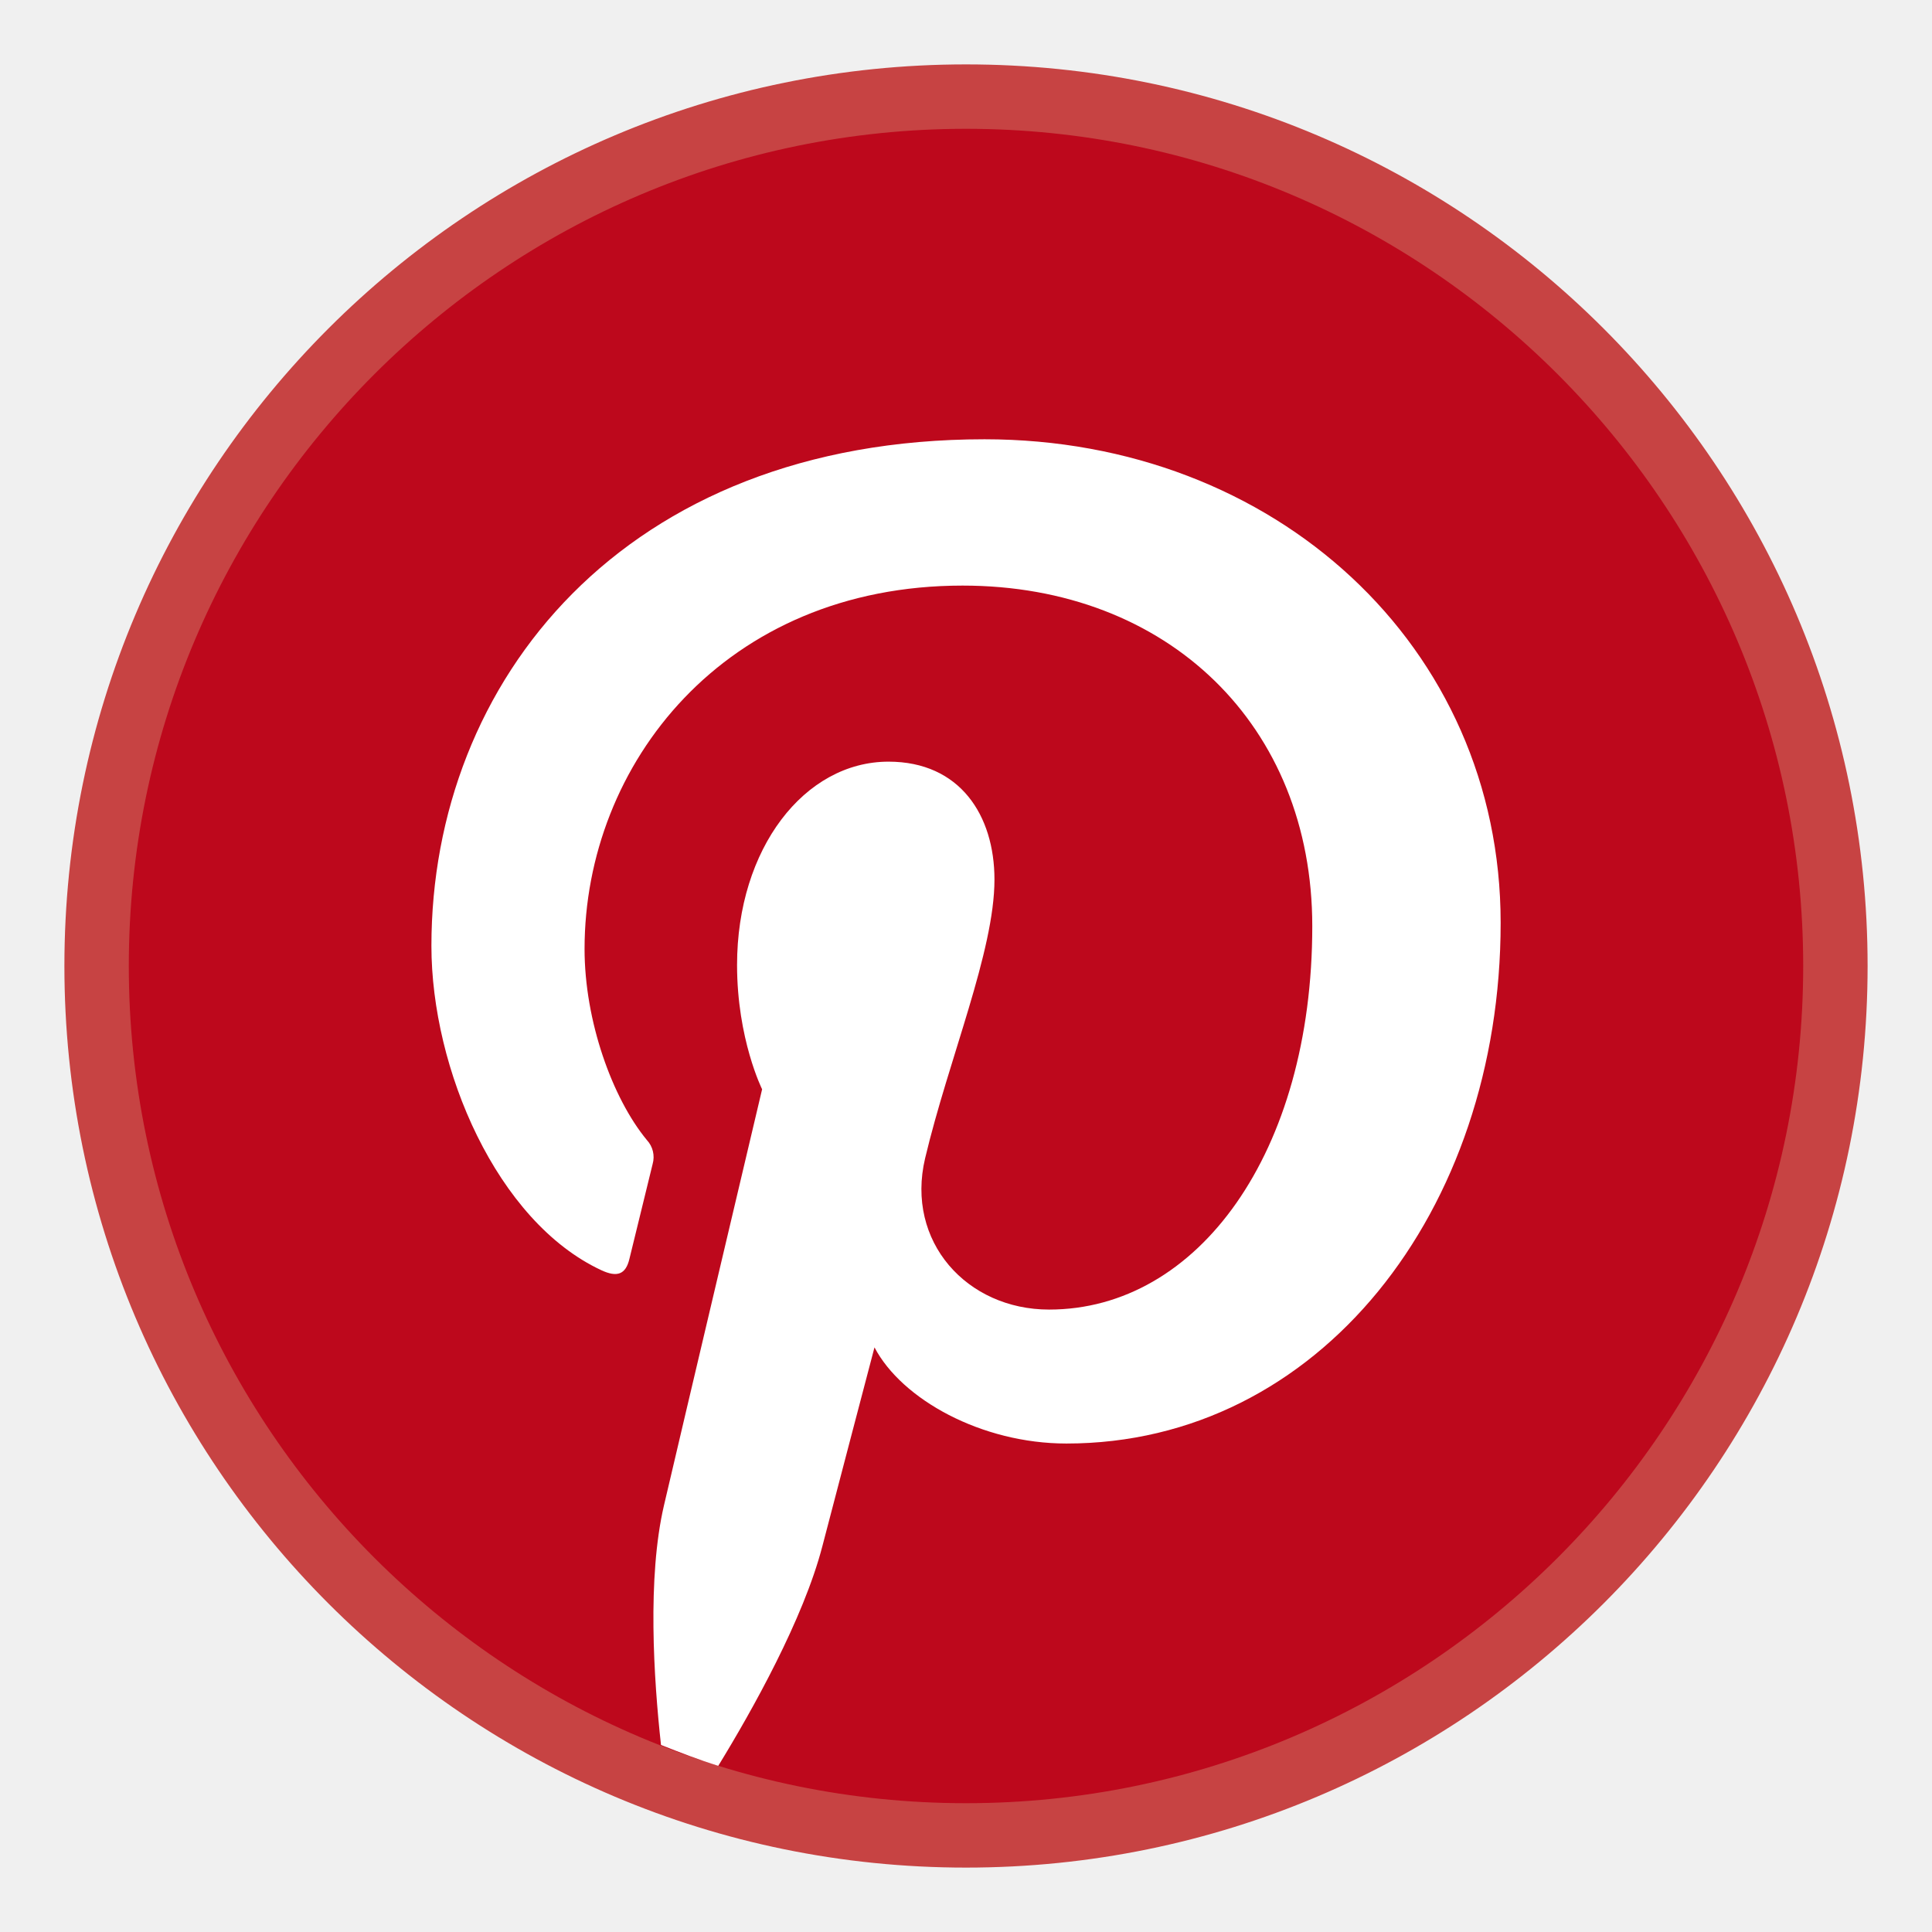
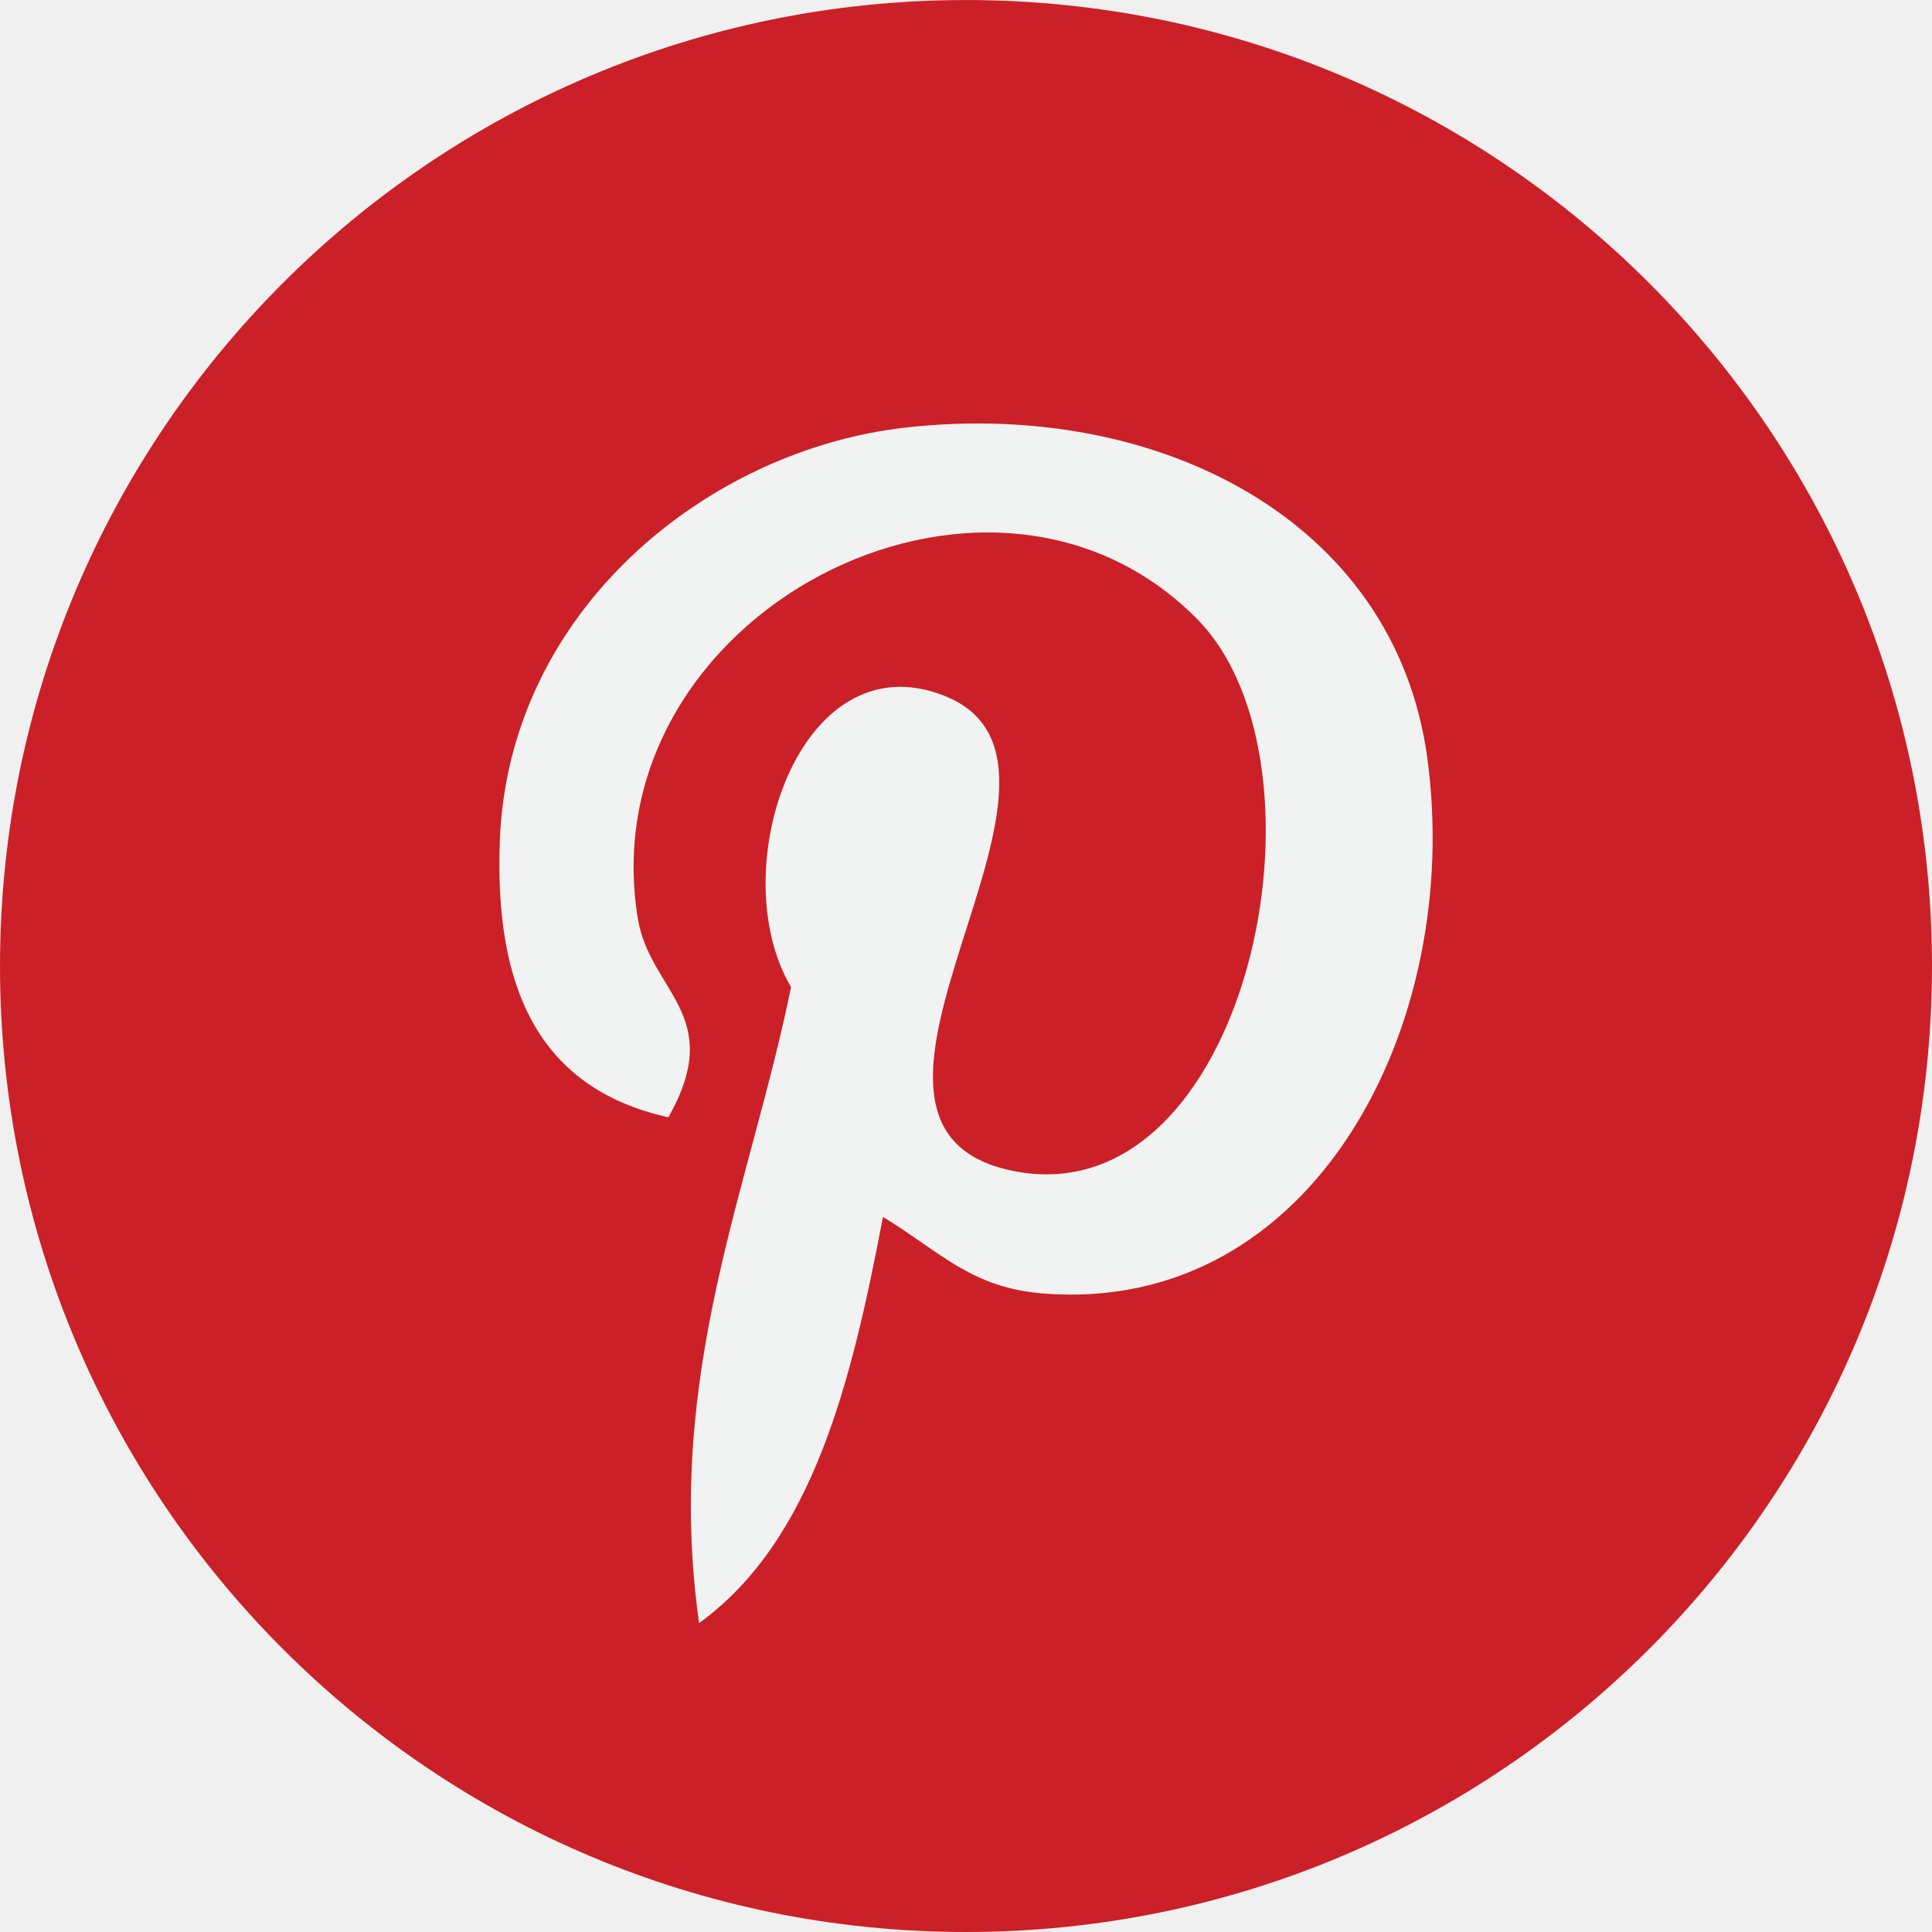
- <svg xmlns="http://www.w3.org/2000/svg" width="30" height="30">
-   <path fill="#bd081c" d="M15 28.5C7.556 28.5 1.5 22.444 1.5 15S7.556 1.5 15 1.5 28.5 7.556 28.5 15 22.444 28.5 15 28.5z" />
-   <path fill="#c74343" d="M15 2c7.168 0 13 5.832 13 13s-5.832 13-13 13S2 22.168 2 15 7.832 2 15 2m0-1C7.268 1 1 7.268 1 15s6.268 14 14 14 14-6.268 14-14S22.732 1 15 1z" />
-   <path fill="#fff" d="M23.302 14.329c0-4.295-3.505-7.508-8.014-7.508-5.61 0-8.589 3.766-8.589 7.867 0 1.907 1.015 4.28 2.639 5.036.246.115.378.064.435-.174.043-.181.262-1.064.361-1.475a.389.389 0 00-.09-.373c-.537-.651-.967-1.849-.967-2.967 0-2.867 2.171-5.642 5.87-5.642 3.194 0 5.43 2.176 5.43 5.289 0 3.517-1.776 5.953-4.087 5.953-1.276 0-2.231-1.055-1.925-2.349.367-1.545 1.077-3.213 1.077-4.328 0-.998-.536-1.831-1.645-1.831-1.305 0-2.352 1.349-2.352 3.157 0 1.151.389 1.93.389 1.93s-1.288 5.448-1.524 6.462c-.261 1.12-.159 2.691-.046 3.72.293.115.586.23.889.324.53-.864 1.322-2.279 1.616-3.408.158-.608.81-3.09.81-3.09.424.808 1.662 1.493 2.98 1.493 3.918 0 6.743-3.606 6.743-8.086z" />
+ <svg xmlns="http://www.w3.org/2000/svg" version="1.1" id="Capa_1" x="0px" y="0px" width="30" height="30" viewBox="0 0 112.198 112.198" style="enable-background:new 0 0 112.198 112.198;" xml:space="preserve">
+   <g>
+     <circle style="fill:#CB2027;" cx="56.099" cy="56.1" r="56.098" />
+     <g>
+       <path style="fill:#F1F2F2;" d="M60.627,75.122c-4.241-0.328-6.023-2.431-9.349-4.45c-1.828,9.591-4.062,18.785-10.679,23.588    c-2.045-14.496,2.998-25.384,5.34-36.941c-3.992-6.72,0.48-20.246,8.9-16.913c10.363,4.098-8.972,24.987,4.008,27.596    c13.551,2.724,19.083-23.513,10.679-32.047c-12.142-12.321-35.343-0.28-32.49,17.358c0.695,4.312,5.151,5.621,1.78,11.571    c-7.771-1.721-10.089-7.85-9.791-16.021c0.481-13.375,12.018-22.74,23.59-24.036c14.635-1.638,28.371,5.374,30.267,19.14    C85.015,59.504,76.275,76.33,60.627,75.122L60.627,75.122z" />
+     </g>
+   </g>
+   <g>
+ </g>
+   <g>
+ </g>
+   <g>
+ </g>
+   <g>
+ </g>
+   <g>
+ </g>
+   <g>
+ </g>
+   <g>
+ </g>
+   <g>
+ </g>
+   <g>
+ </g>
+   <g>
+ </g>
+   <g>
+ </g>
+   <g>
+ </g>
+   <g>
+ </g>
+   <g>
+ </g>
+   <g>
+ </g>
</svg>
